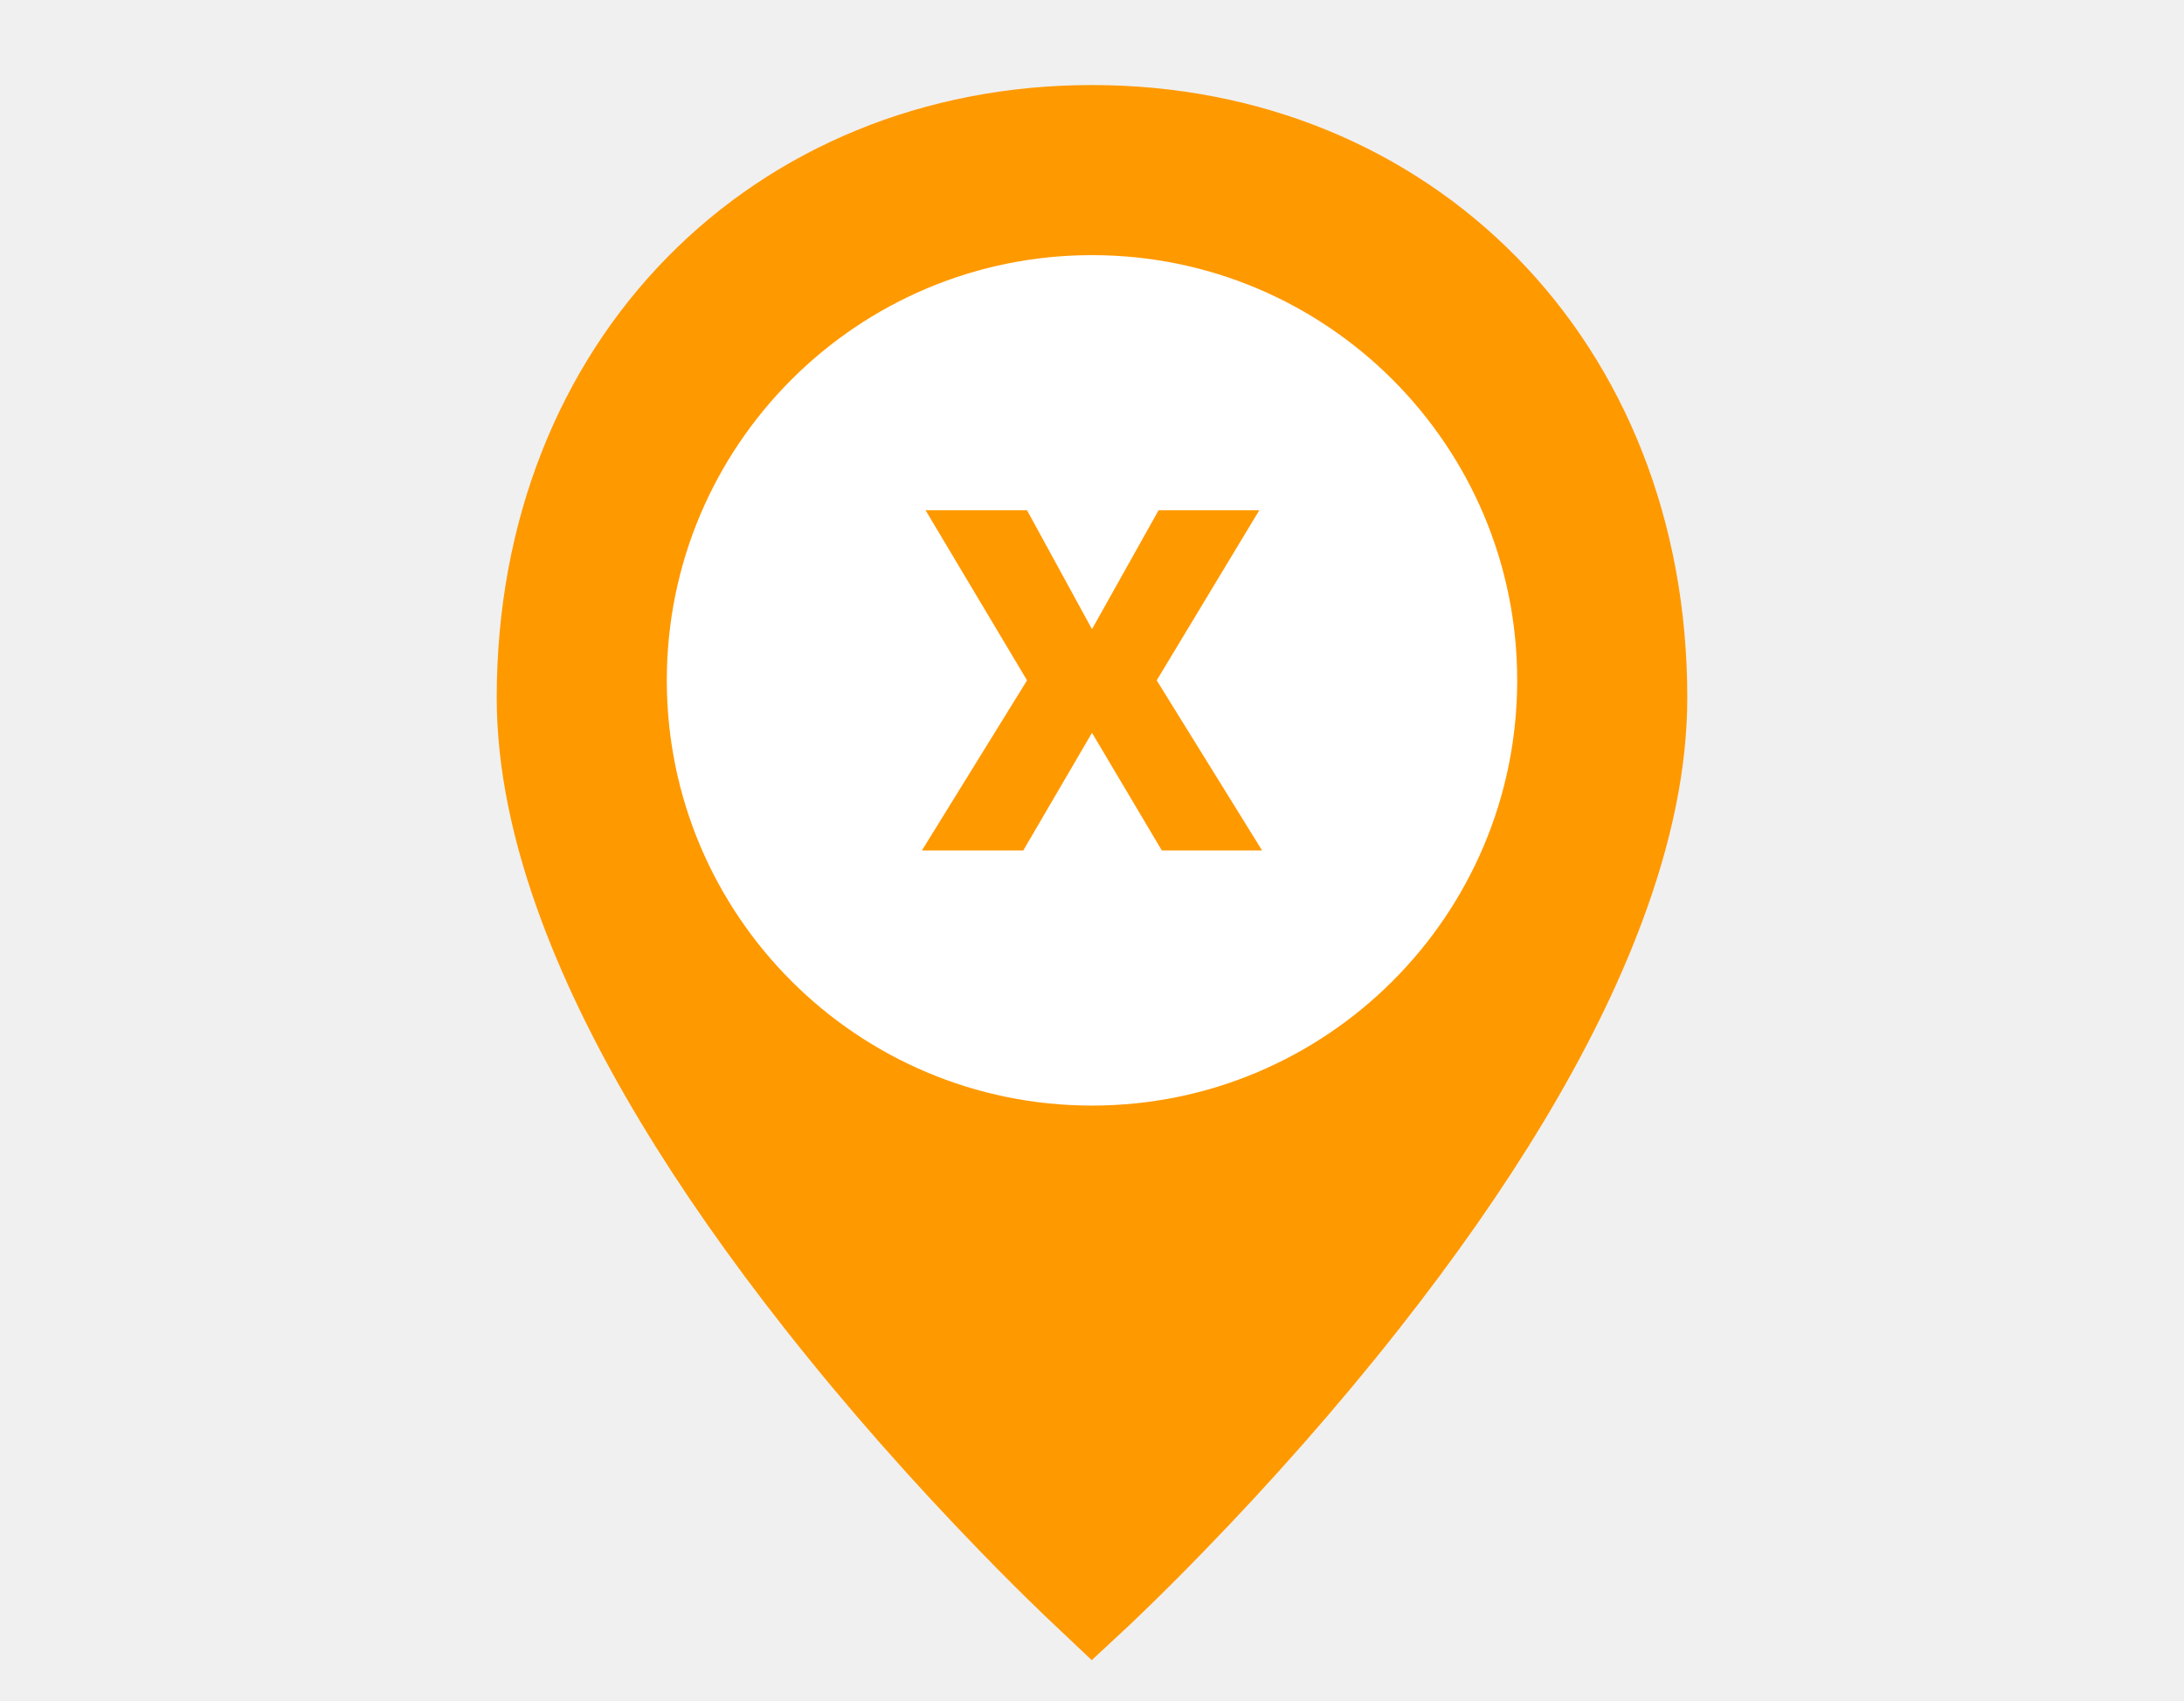
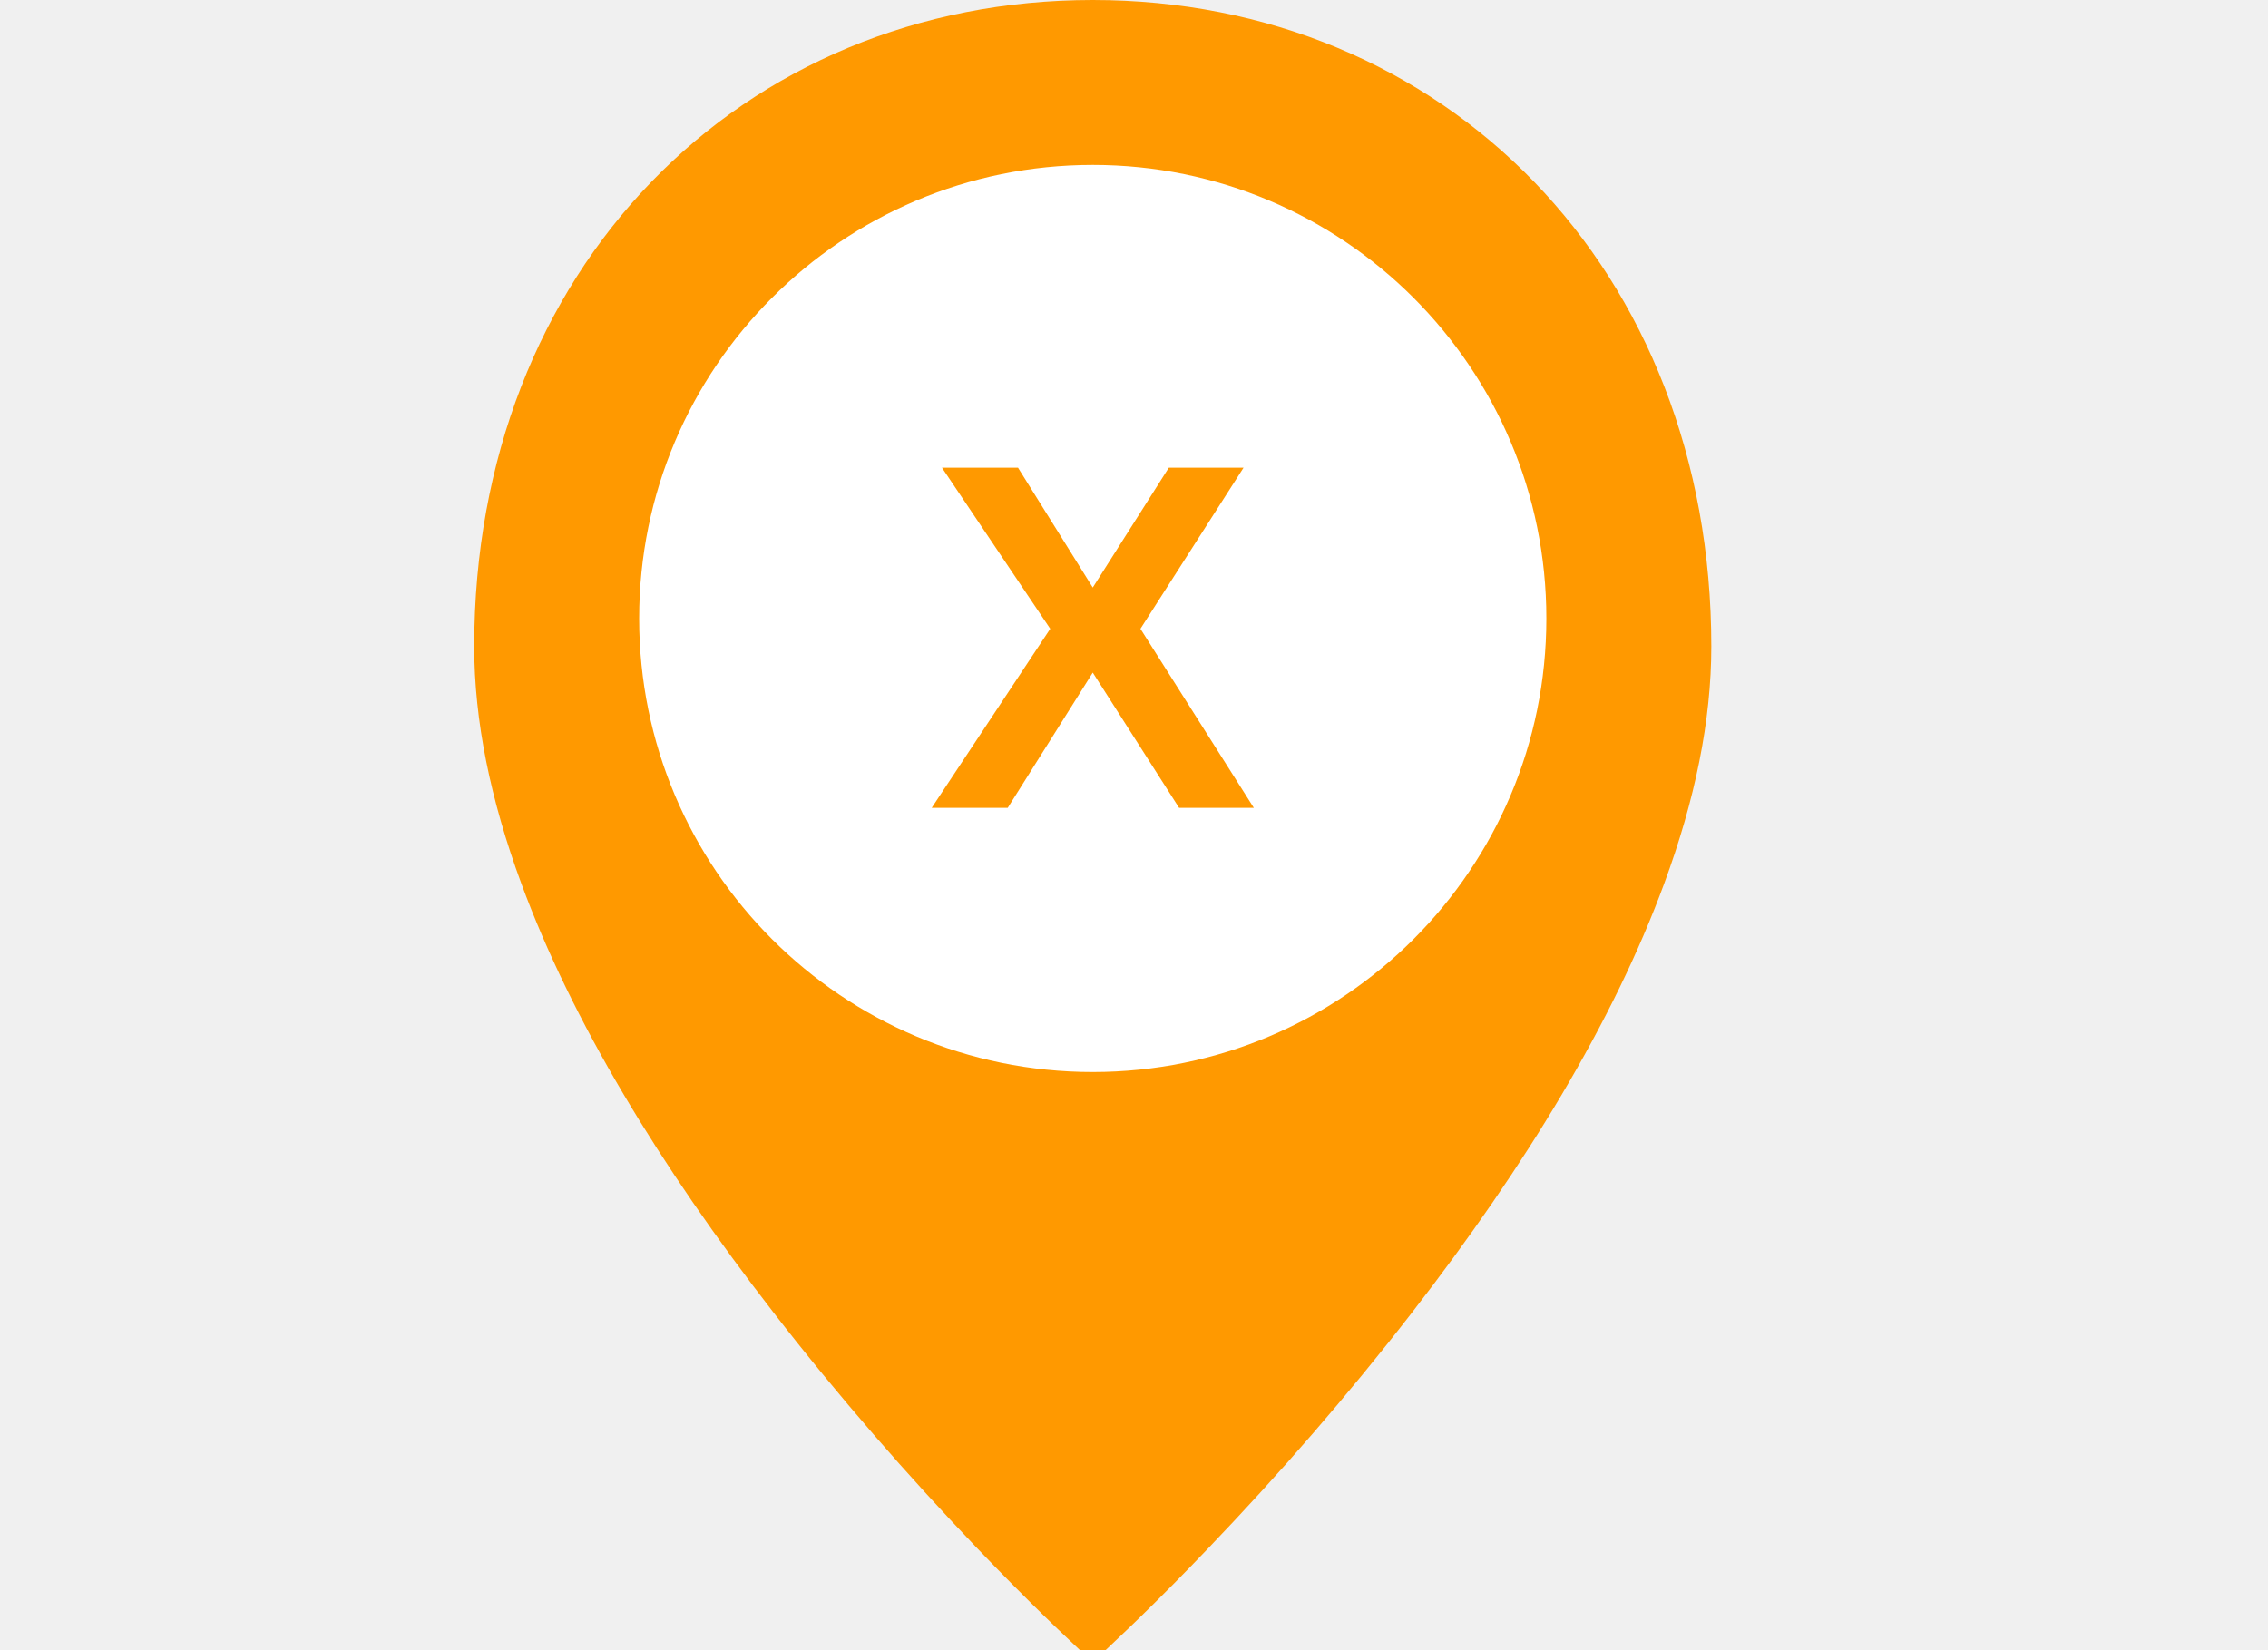
- <svg xmlns="http://www.w3.org/2000/svg" width="80" height="62.3" viewBox="0 0 20 20" fill="none">
-   <path d="M10 18.837C9.948 18.788 9.877 18.721 9.791 18.638C9.566 18.422 9.315 18.173 9.045 17.894C8.272 17.098 7.5 16.229 6.78 15.314C5.506 13.696 4.548 12.129 4.002 10.67C3.668 9.779 3.5 8.956 3.5 8.202C3.5 4.268 6.299 1.5 10 1.5C13.701 1.5 16.5 4.268 16.5 8.202C16.5 8.956 16.332 9.779 15.998 10.67C15.452 12.129 14.494 13.696 13.22 15.314C12.5 16.229 11.728 17.098 10.955 17.894C10.685 18.173 10.434 18.422 10.209 18.638C10.123 18.721 10.053 18.788 10 18.837Z" fill="#FF9900" stroke="#FF9900" />
-   <path d="M10 13C7.239 13 5 10.761 5 8C5 5.239 7.239 3 10 3C12.761 3 15 5.239 15 8C15 10.761 12.761 13 10 13Z" fill="white" />
-   <path d="M9.236 6L10 7.398L10.783 6H11.967L10.761 8L12 10H10.821L10 8.617L9.192 10H8L9.236 8L8.043 6H9.236Z" fill="#FF9900" />
+ <svg xmlns="http://www.w3.org/2000/svg" width="55" height="40" viewBox="0 0 21 20" fill="none">
+   <path d="M10 19.469C9.942 19.414 9.859 19.335 9.754 19.232C9.513 18.997 9.244 18.726 8.953 18.422C8.125 17.555 7.297 16.608 6.524 15.61C5.158 13.847 4.128 12.138 3.541 10.543C3.182 9.57 3 8.667 3 7.839C3 3.526 6.022 0.5 10 0.5C13.978 0.5 17 3.526 17 7.839C17 8.667 16.818 9.57 16.459 10.543C15.872 12.138 14.842 13.847 13.476 15.61C12.703 16.608 11.876 17.555 11.046 18.422C10.756 18.726 10.487 18.997 10.246 19.232C10.141 19.335 10.058 19.414 10 19.469Z" fill="#FF9900" stroke="#FF9900" />
+   <circle cx="10" cy="7.5" r="5.5" fill="white" />
+   <text font-weight="800" x="10" y="8" font-size="6" text-anchor="middle" fill="#FF9900" font-family="Arial" dy=".3em">X</text>
</svg>
